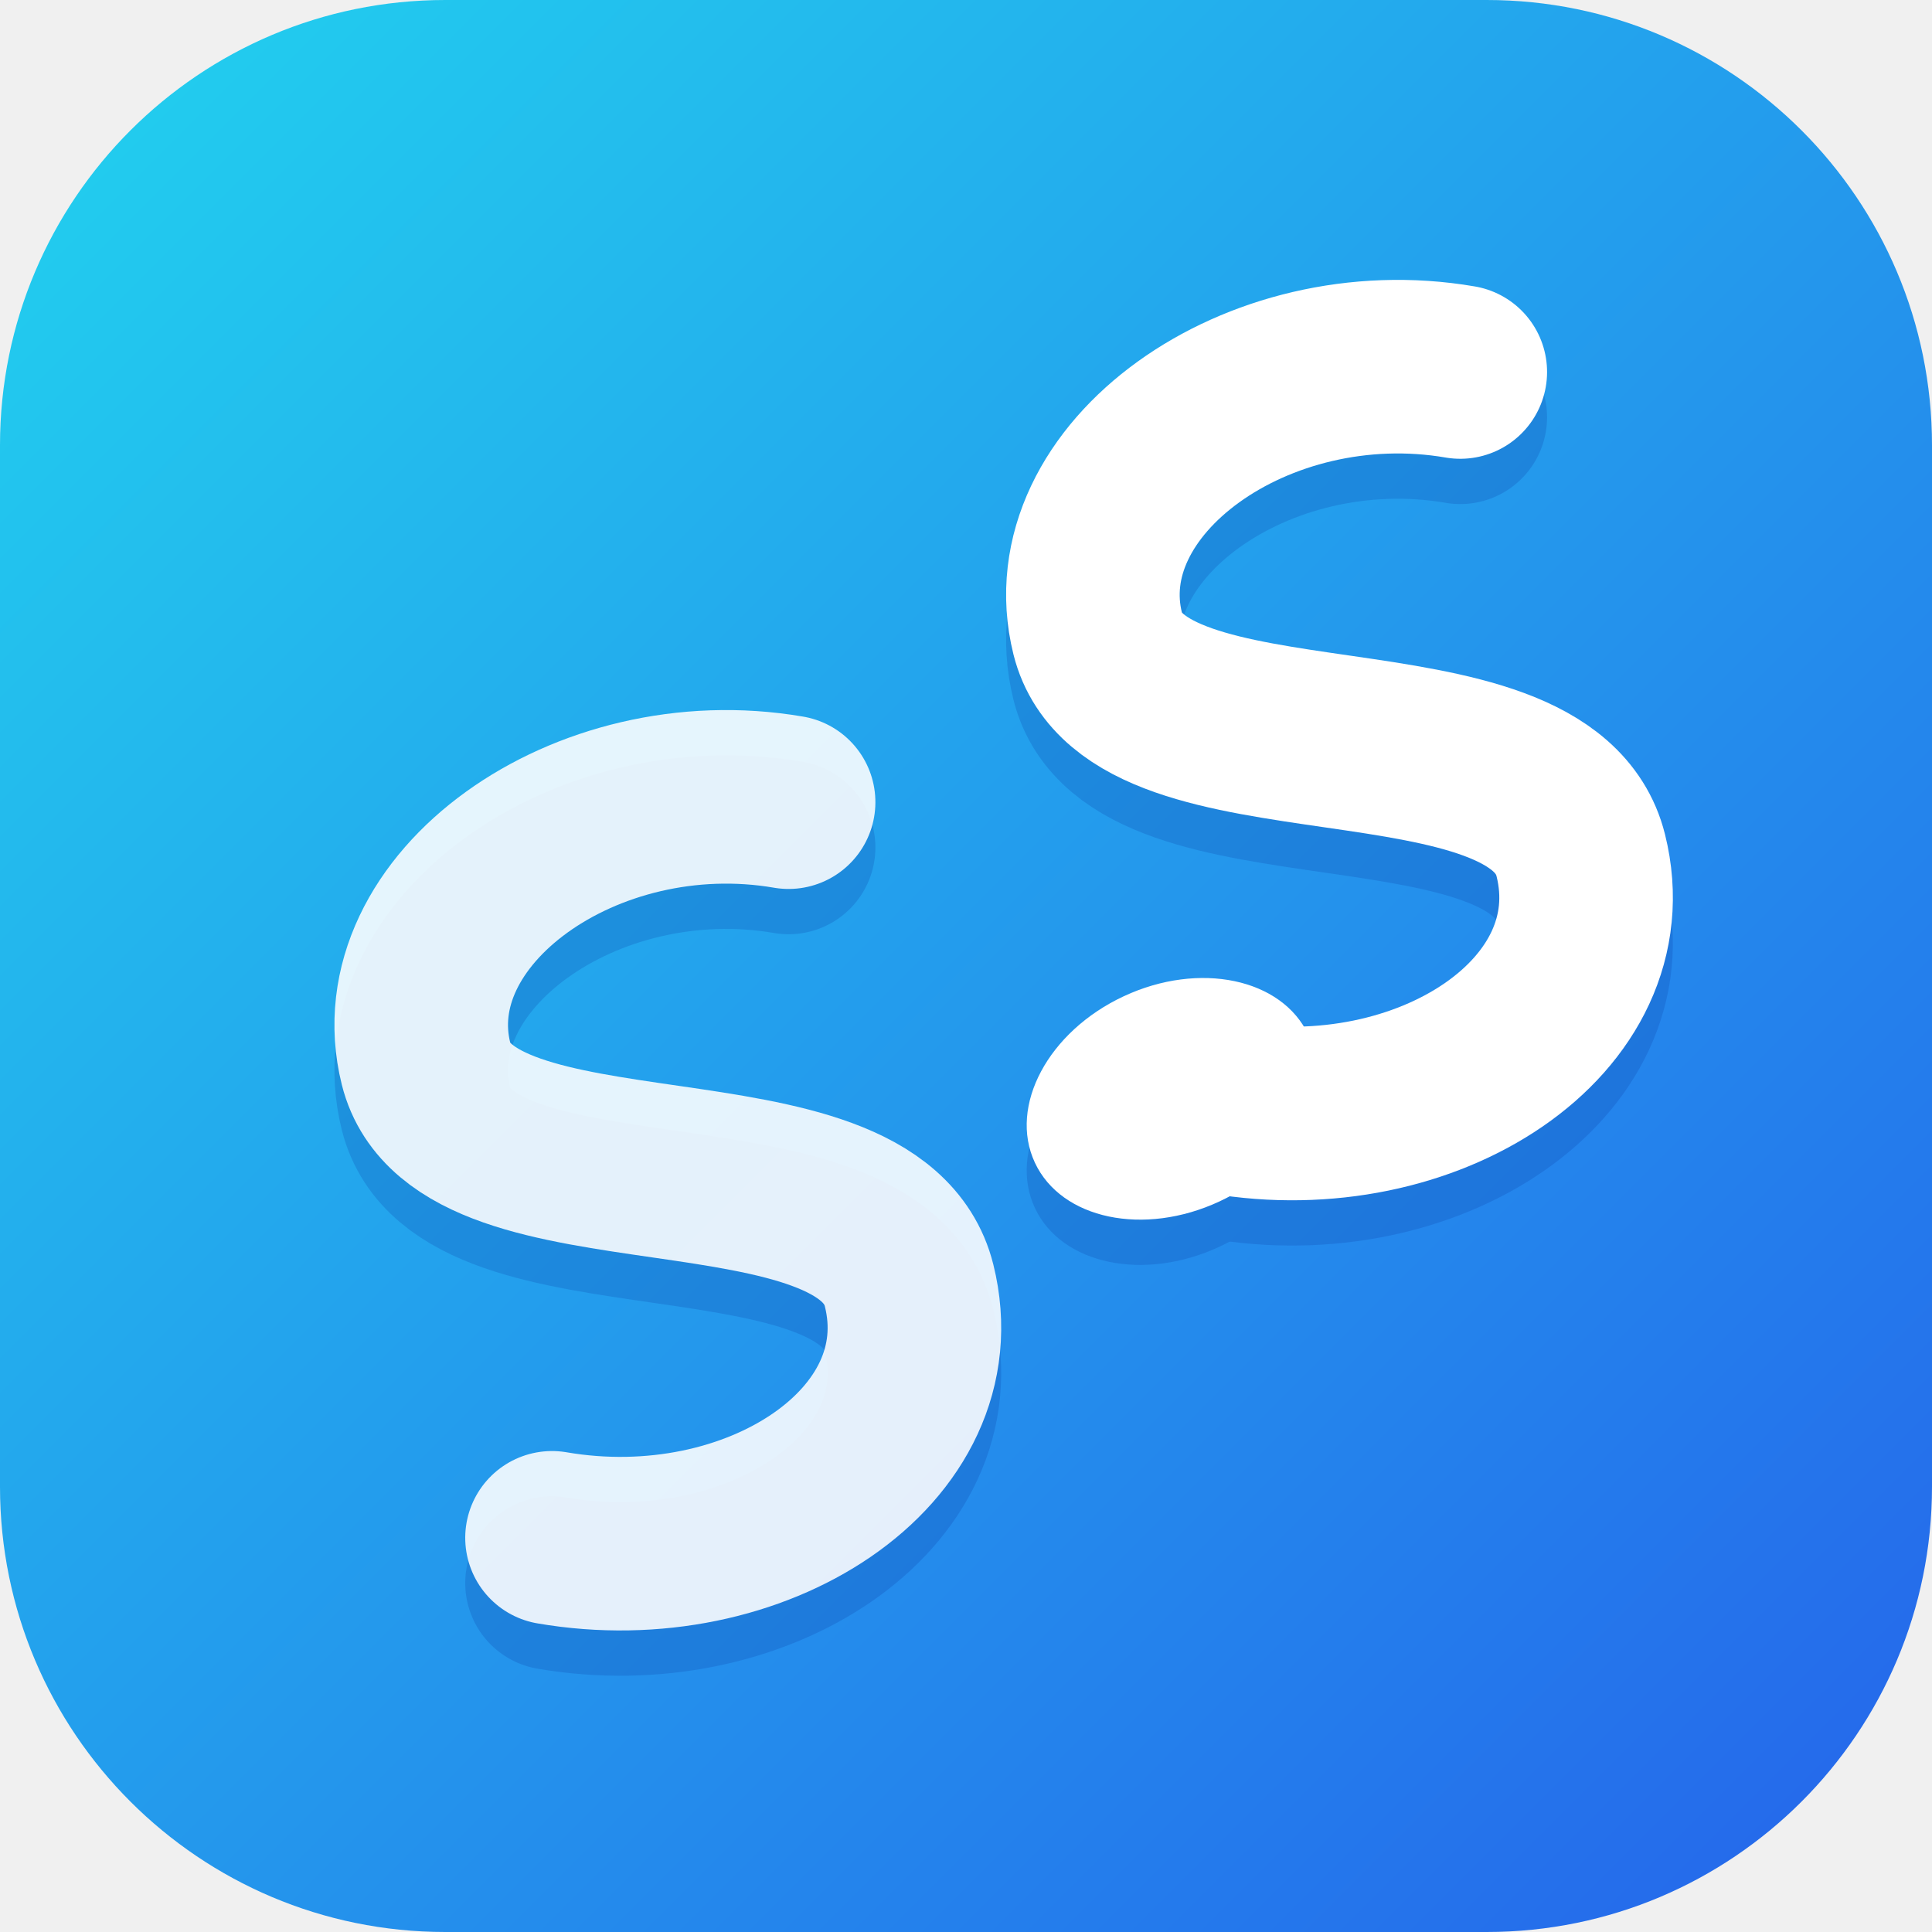
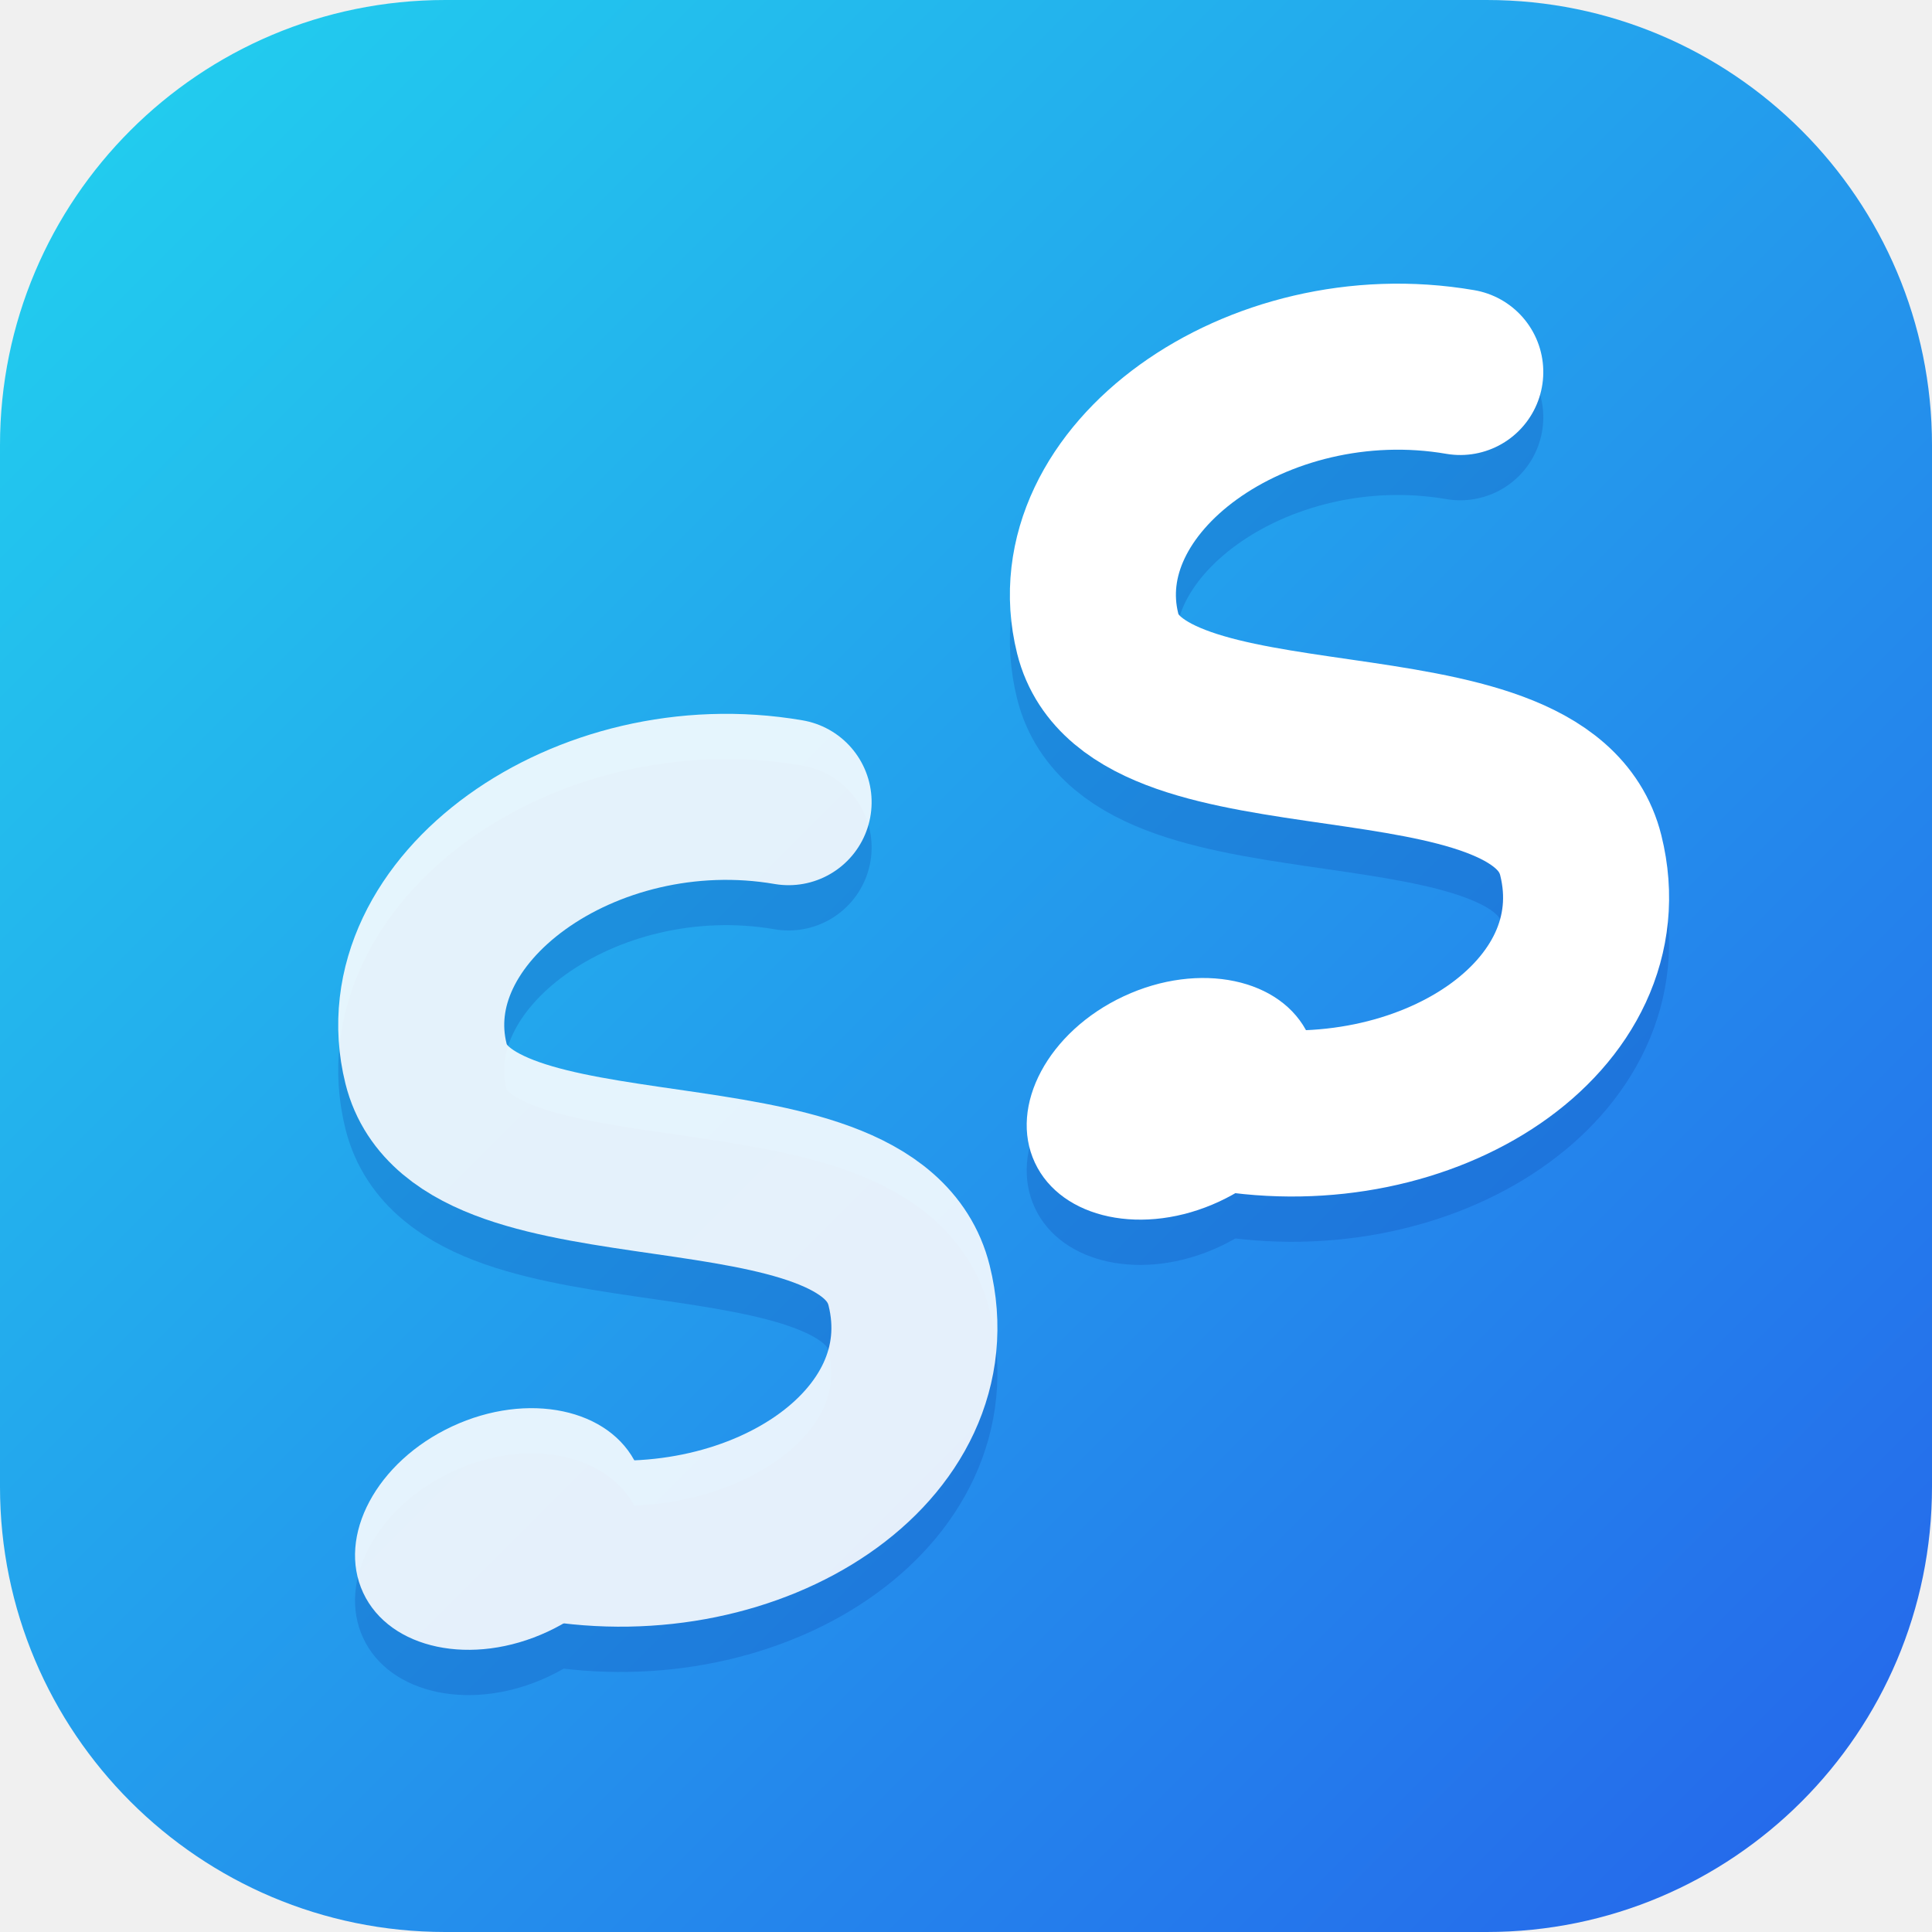
<svg xmlns="http://www.w3.org/2000/svg" viewBox="0 0 512 512">
  <defs>
    <linearGradient id="bg" x1="0" y1="0" x2="1" y2="1">
      <stop offset="0" stop-color="#22d3ee" />
      <stop offset="1" stop-color="#2563eb" />
    </linearGradient>
-     <path id="s" d="M58,-88 C8,-110 -52,-86 -52,-44 C-52,-2 58,0 58,44 C58,88 0,108 -50,86" fill="none" stroke-width="46" stroke-linecap="round" />
+     <path id="s" d="M58,-88 C8,-110 -52,-86 -52,-44 C-52,-2 58,0 58,44 C58,88 0,108 -50,86" fill="none" stroke-width="44" stroke-linecap="round" />
  </defs>
  <rect width="512" height="512" rx="118" fill="url(#bg)" />
  <g stroke="#0b3aa5" opacity="0.22">
    <use href="#s" transform="translate(174,324) rotate(-14)" />
    <use href="#s" transform="translate(352,210) rotate(-14)" />
+     <ellipse cx="132.5" cy="417.2" rx="40" ry="30" fill="#0b3aa5" stroke="none" transform="rotate(-25 132.5 417.2)" />
    <ellipse cx="310.5" cy="303.2" rx="40" ry="30" fill="#0b3aa5" stroke="none" transform="rotate(-25 310.5 303.2)" />
  </g>
-   <g stroke="#ffffff">
-     <use href="#s" transform="translate(174,312) rotate(-14)" opacity="0.88" />
-     <use href="#s" transform="translate(352,198) rotate(-14)" />
+   <g opacity="0.88">
+     <use href="#s" stroke="#ffffff" transform="translate(174,312) rotate(-14)" />
+     <ellipse cx="132.5" cy="405.2" rx="40" ry="30" fill="#ffffff" transform="rotate(-25 132.5 405.2)" />
  </g>
-   <ellipse cx="310.5" cy="291.2" rx="40" ry="30" fill="#ffffff" transform="rotate(-25 310.5 291.2)" />
+   <g>
+     <use href="#s" stroke="#ffffff" transform="translate(352,198) rotate(-14)" />
+     <ellipse cx="310.5" cy="291.2" rx="40" ry="30" fill="#ffffff" transform="rotate(-25 310.5 291.2)" />
+   </g>
</svg>
